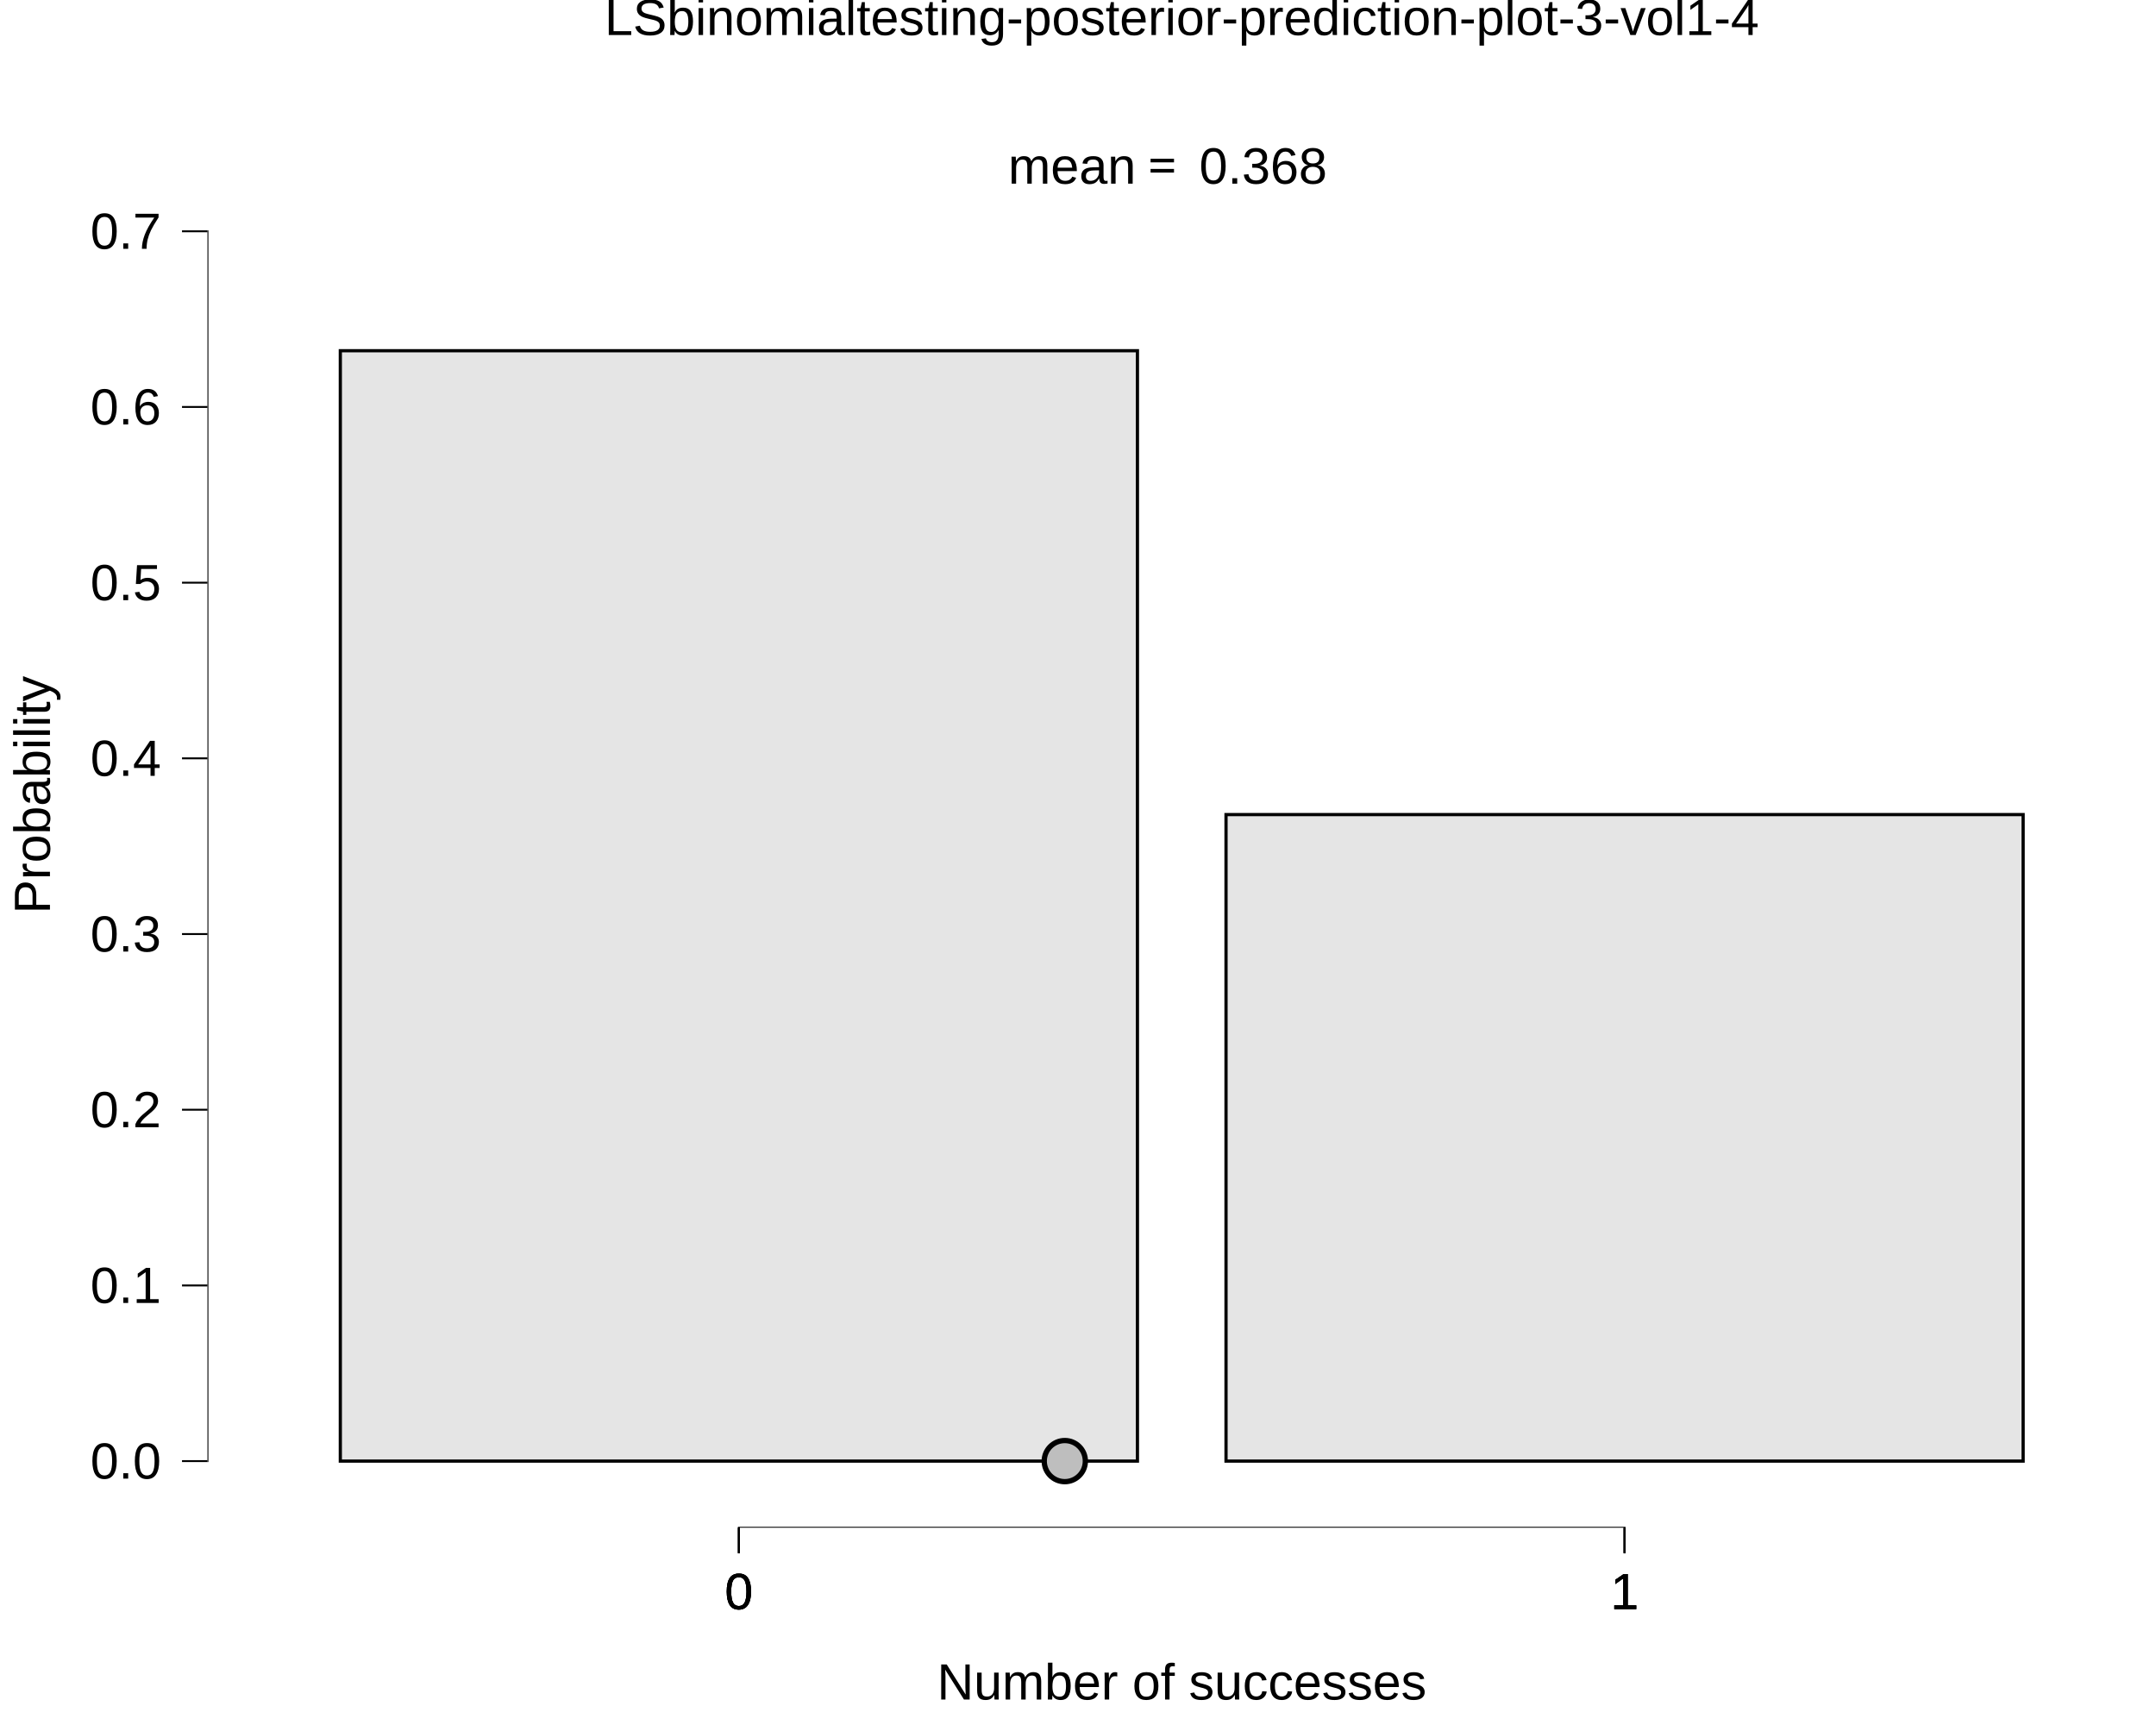
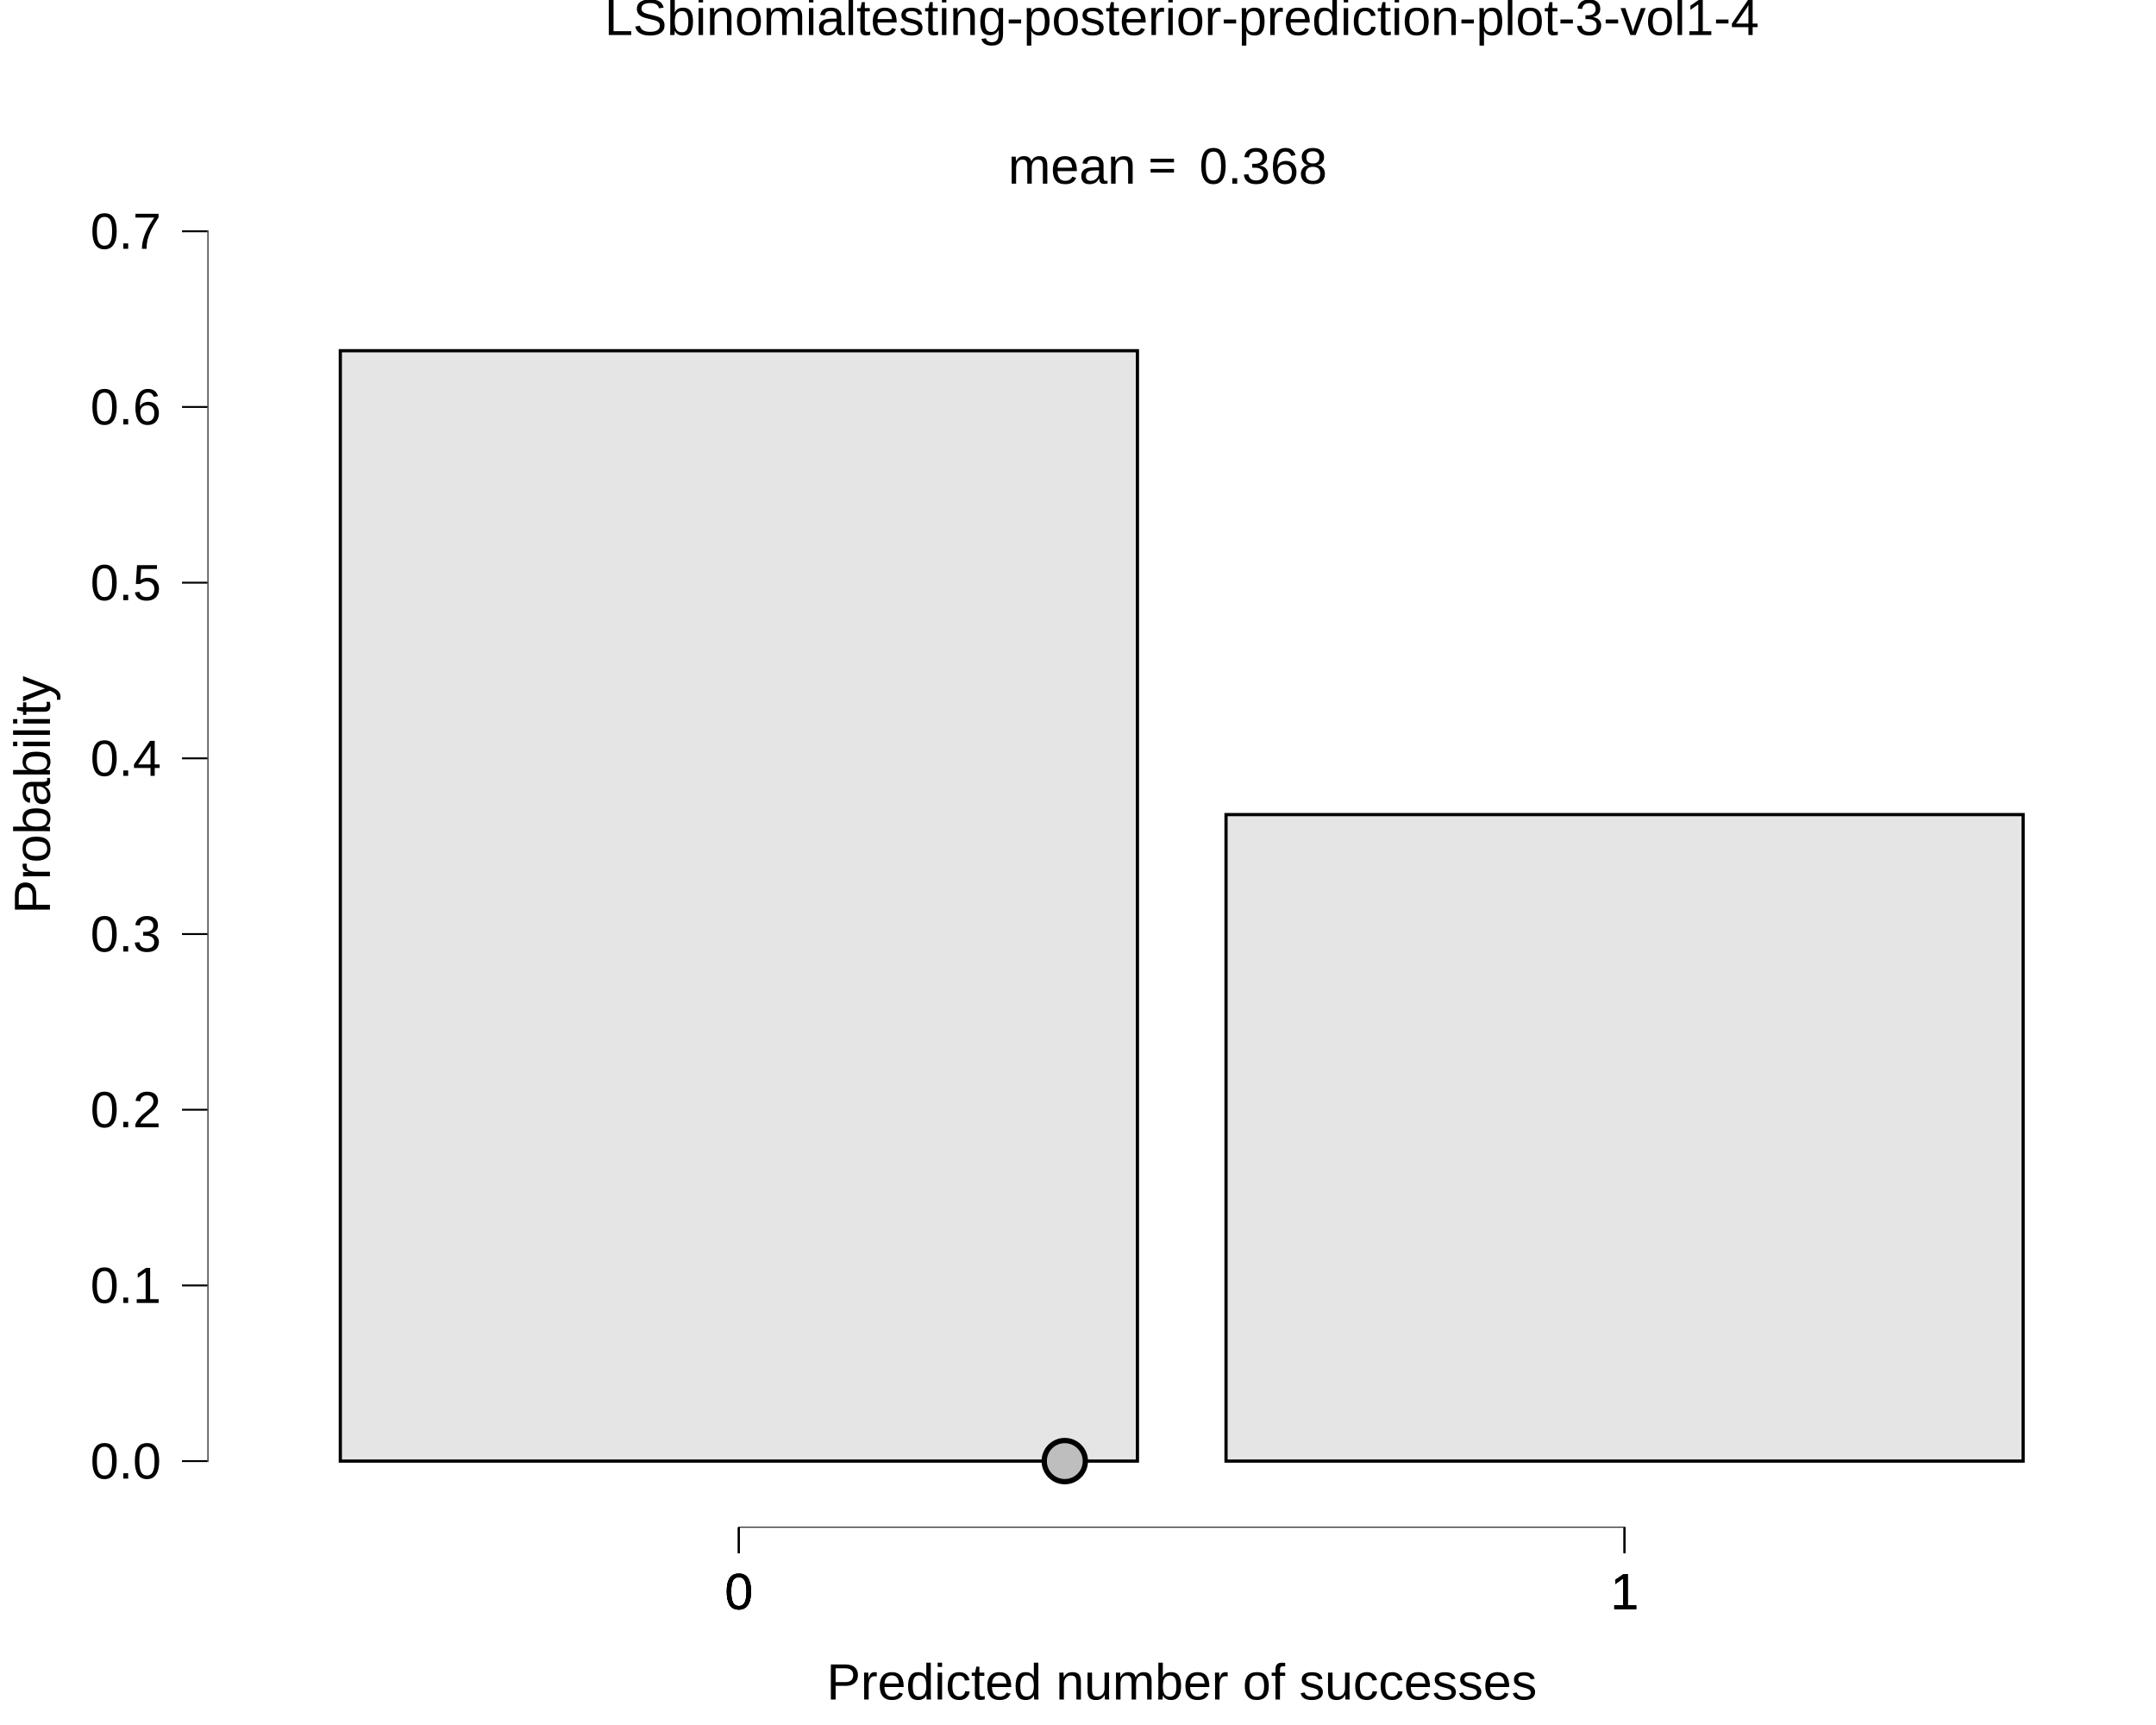
<svg xmlns="http://www.w3.org/2000/svg" viewBox="0 0 720.00 576.00">
  <defs>
    <style type="text/css">
    line, polyline, polygon, path, rect, circle {
      fill: none;
      stroke: #000000;
      stroke-linecap: round;
      stroke-linejoin: round;
      stroke-miterlimit: 10.00;
    }
  </style>
  </defs>
  <rect width="100%" height="100%" style="stroke: none; fill: #FFFFFF;" />
  <rect x="0.00" y="0.00" width="720.00" height="576.00" style="stroke-width: 10.67; stroke: none;" />
  <defs>
    <clipPath id="cpNjkuMjh8NzIwLjAwfDUxMC4xM3wyMC43MQ==">
      <rect x="69.28" y="20.71" width="650.72" height="489.41" />
    </clipPath>
  </defs>
  <rect x="69.28" y="20.71" width="650.72" height="489.41" style="stroke-width: 10.67; stroke: none;" clip-path="url(#cpNjkuMjh8NzIwLjAwfDUxMC4xM3wyMC43MQ==)" />
  <rect x="113.65" y="117.11" width="266.20" height="370.77" style="stroke-width: 1.07; stroke-linecap: square; stroke-linejoin: miter; fill: #E5E5E5;" clip-path="url(#cpNjkuMjh8NzIwLjAwfDUxMC4xM3wyMC43MQ==)" />
  <rect x="409.43" y="272.00" width="266.20" height="215.88" style="stroke-width: 1.07; stroke-linecap: square; stroke-linejoin: miter; fill: #E5E5E5;" clip-path="url(#cpNjkuMjh8NzIwLjAwfDUxMC4xM3wyMC43MQ==)" />
  <g clip-path="url(#cpNjkuMjh8NzIwLjAwfDUxMC4xM3wyMC43MQ==)">
    <text x="336.66" y="61.33" style="font-size: 17.07px; font-family: Liberation Sans;" textLength="42.67px" lengthAdjust="spacingAndGlyphs">mean</text>
  </g>
  <g clip-path="url(#cpNjkuMjh8NzIwLjAwfDUxMC4xM3wyMC43MQ==)">
    <text x="383.28" y="61.33" style="font-size: 17.07px; font-family: Symbola;" textLength="13.25px" lengthAdjust="spacingAndGlyphs">=</text>
  </g>
  <g clip-path="url(#cpNjkuMjh8NzIwLjAwfDUxMC4xM3wyMC43MQ==)">
    <text x="400.48" y="61.33" style="font-size: 17.07px; font-family: Liberation Sans;" textLength="52.14px" lengthAdjust="spacingAndGlyphs"> 0.368 </text>
  </g>
  <circle cx="355.59" cy="487.88" r="5.15pt" style="stroke-width: 1.77; fill: #BEBEBE;" clip-path="url(#cpNjkuMjh8NzIwLjAwfDUxMC4xM3wyMC43MQ==)" />
  <line x1="246.43" y1="510.13" x2="542.85" y2="510.13" style="stroke-width: 0.64; stroke-linecap: butt;" clip-path="url(#cpNjkuMjh8NzIwLjAwfDUxMC4xM3wyMC43MQ==)" />
  <line x1="69.28" y1="488.20" x2="69.28" y2="76.91" style="stroke-width: 0.64; stroke-linecap: butt;" clip-path="url(#cpNjkuMjh8NzIwLjAwfDUxMC4xM3wyMC43MQ==)" />
  <rect x="69.28" y="20.71" width="650.72" height="489.41" style="stroke-width: 0.00; stroke: none;" clip-path="url(#cpNjkuMjh8NzIwLjAwfDUxMC4xM3wyMC43MQ==)" />
  <defs>
    <clipPath id="cpMC4wMHw3MjAuMDB8NTc2LjAwfDAuMDA=">
      <rect x="0.00" y="0.00" width="720.00" height="576.00" />
    </clipPath>
  </defs>
  <polyline points="69.28,510.13 69.28,20.71 " style="stroke-width: 0.00; stroke: none; stroke-linecap: butt;" clip-path="url(#cpMC4wMHw3MjAuMDB8NTc2LjAwfDAuMDA=)" />
  <g clip-path="url(#cpMC4wMHw3MjAuMDB8NTc2LjAwfDAuMDA=)">
    <text x="30.18" y="493.73" style="font-size: 17.00px; font-family: Liberation Sans;" textLength="23.62px" lengthAdjust="spacingAndGlyphs">0.0</text>
  </g>
  <g clip-path="url(#cpMC4wMHw3MjAuMDB8NTc2LjAwfDAuMDA=)">
    <text x="30.18" y="435.07" style="font-size: 17.00px; font-family: Liberation Sans;" textLength="23.62px" lengthAdjust="spacingAndGlyphs">0.1</text>
  </g>
  <g clip-path="url(#cpMC4wMHw3MjAuMDB8NTc2LjAwfDAuMDA=)">
    <text x="30.18" y="376.40" style="font-size: 17.00px; font-family: Liberation Sans;" textLength="23.62px" lengthAdjust="spacingAndGlyphs">0.2</text>
  </g>
  <g clip-path="url(#cpMC4wMHw3MjAuMDB8NTc2LjAwfDAuMDA=)">
    <text x="30.18" y="317.74" style="font-size: 17.00px; font-family: Liberation Sans;" textLength="23.62px" lengthAdjust="spacingAndGlyphs">0.3</text>
  </g>
  <g clip-path="url(#cpMC4wMHw3MjAuMDB8NTc2LjAwfDAuMDA=)">
    <text x="30.18" y="259.07" style="font-size: 17.00px; font-family: Liberation Sans;" textLength="23.62px" lengthAdjust="spacingAndGlyphs">0.4</text>
  </g>
  <g clip-path="url(#cpMC4wMHw3MjAuMDB8NTc2LjAwfDAuMDA=)">
    <text x="30.18" y="200.41" style="font-size: 17.00px; font-family: Liberation Sans;" textLength="23.62px" lengthAdjust="spacingAndGlyphs">0.5</text>
  </g>
  <g clip-path="url(#cpMC4wMHw3MjAuMDB8NTc2LjAwfDAuMDA=)">
    <text x="30.18" y="141.74" style="font-size: 17.00px; font-family: Liberation Sans;" textLength="23.62px" lengthAdjust="spacingAndGlyphs">0.6</text>
  </g>
  <g clip-path="url(#cpMC4wMHw3MjAuMDB8NTc2LjAwfDAuMDA=)">
    <text x="30.18" y="83.08" style="font-size: 17.00px; font-family: Liberation Sans;" textLength="23.62px" lengthAdjust="spacingAndGlyphs">0.7</text>
  </g>
  <polyline points="60.78,487.88 69.28,487.88 " style="stroke-width: 0.64; stroke-linecap: butt;" clip-path="url(#cpMC4wMHw3MjAuMDB8NTc2LjAwfDAuMDA=)" />
  <polyline points="60.78,429.22 69.28,429.22 " style="stroke-width: 0.64; stroke-linecap: butt;" clip-path="url(#cpMC4wMHw3MjAuMDB8NTc2LjAwfDAuMDA=)" />
  <polyline points="60.78,370.55 69.28,370.55 " style="stroke-width: 0.64; stroke-linecap: butt;" clip-path="url(#cpMC4wMHw3MjAuMDB8NTc2LjAwfDAuMDA=)" />
  <polyline points="60.78,311.89 69.28,311.89 " style="stroke-width: 0.64; stroke-linecap: butt;" clip-path="url(#cpMC4wMHw3MjAuMDB8NTc2LjAwfDAuMDA=)" />
  <polyline points="60.78,253.22 69.28,253.22 " style="stroke-width: 0.64; stroke-linecap: butt;" clip-path="url(#cpMC4wMHw3MjAuMDB8NTc2LjAwfDAuMDA=)" />
  <polyline points="60.78,194.56 69.28,194.56 " style="stroke-width: 0.64; stroke-linecap: butt;" clip-path="url(#cpMC4wMHw3MjAuMDB8NTc2LjAwfDAuMDA=)" />
  <polyline points="60.78,135.89 69.28,135.89 " style="stroke-width: 0.64; stroke-linecap: butt;" clip-path="url(#cpMC4wMHw3MjAuMDB8NTc2LjAwfDAuMDA=)" />
  <polyline points="60.78,77.23 69.28,77.23 " style="stroke-width: 0.64; stroke-linecap: butt;" clip-path="url(#cpMC4wMHw3MjAuMDB8NTc2LjAwfDAuMDA=)" />
  <polyline points="69.28,510.13 720.00,510.13 " style="stroke-width: 0.00; stroke: none; stroke-linecap: butt;" clip-path="url(#cpMC4wMHw3MjAuMDB8NTc2LjAwfDAuMDA=)" />
  <polyline points="246.75,518.63 246.75,510.13 " style="stroke-width: 0.64; stroke-linecap: butt;" clip-path="url(#cpMC4wMHw3MjAuMDB8NTc2LjAwfDAuMDA=)" />
  <polyline points="246.75,518.63 246.75,510.13 " style="stroke-width: 0.64; stroke-linecap: butt;" clip-path="url(#cpMC4wMHw3MjAuMDB8NTc2LjAwfDAuMDA=)" />
  <polyline points="246.75,518.63 246.75,510.13 " style="stroke-width: 0.64; stroke-linecap: butt;" clip-path="url(#cpMC4wMHw3MjAuMDB8NTc2LjAwfDAuMDA=)" />
  <polyline points="542.53,518.63 542.53,510.13 " style="stroke-width: 0.64; stroke-linecap: butt;" clip-path="url(#cpMC4wMHw3MjAuMDB8NTc2LjAwfDAuMDA=)" />
  <polyline points="542.53,518.63 542.53,510.13 " style="stroke-width: 0.64; stroke-linecap: butt;" clip-path="url(#cpMC4wMHw3MjAuMDB8NTc2LjAwfDAuMDA=)" />
  <polyline points="542.53,518.63 542.53,510.13 " style="stroke-width: 0.64; stroke-linecap: butt;" clip-path="url(#cpMC4wMHw3MjAuMDB8NTc2LjAwfDAuMDA=)" />
  <g clip-path="url(#cpMC4wMHw3MjAuMDB8NTc2LjAwfDAuMDA=)">
    <text x="242.02" y="537.31" style="font-size: 17.00px; font-family: Liberation Sans;" textLength="9.45px" lengthAdjust="spacingAndGlyphs">0</text>
  </g>
  <g clip-path="url(#cpMC4wMHw3MjAuMDB8NTc2LjAwfDAuMDA=)">
    <text x="242.02" y="537.31" style="font-size: 17.00px; font-family: Liberation Sans;" textLength="9.45px" lengthAdjust="spacingAndGlyphs">0</text>
  </g>
  <g clip-path="url(#cpMC4wMHw3MjAuMDB8NTc2LjAwfDAuMDA=)">
    <text x="242.02" y="537.31" style="font-size: 17.00px; font-family: Liberation Sans;" textLength="9.45px" lengthAdjust="spacingAndGlyphs">0</text>
  </g>
  <g clip-path="url(#cpMC4wMHw3MjAuMDB8NTc2LjAwfDAuMDA=)">
    <text x="537.80" y="537.31" style="font-size: 17.00px; font-family: Liberation Sans;" textLength="9.45px" lengthAdjust="spacingAndGlyphs">1</text>
  </g>
  <g clip-path="url(#cpMC4wMHw3MjAuMDB8NTc2LjAwfDAuMDA=)">
    <text x="537.80" y="537.31" style="font-size: 17.00px; font-family: Liberation Sans;" textLength="9.45px" lengthAdjust="spacingAndGlyphs">1</text>
  </g>
  <g clip-path="url(#cpMC4wMHw3MjAuMDB8NTc2LjAwfDAuMDA=)">
    <text x="537.80" y="537.31" style="font-size: 17.00px; font-family: Liberation Sans;" textLength="9.45px" lengthAdjust="spacingAndGlyphs">1</text>
  </g>
  <g clip-path="url(#cpMC4wMHw3MjAuMDB8NTc2LjAwfDAuMDA=)">
-     <text x="312.93" y="567.49" style="font-size: 17.00px; font-family: Liberation Sans;" textLength="163.42px" lengthAdjust="spacingAndGlyphs">Number of successes</text>
+     <text x="276.08" y="567.49" style="font-size: 17.00px; font-family: Liberation Sans;" textLength="237.12px" lengthAdjust="spacingAndGlyphs">Predicted number of successes</text>
  </g>
  <g clip-path="url(#cpMC4wMHw3MjAuMDB8NTc2LjAwfDAuMDA=)">
    <text transform="translate(16.68,305.11) rotate(-90)" style="font-size: 17.00px; font-family: Liberation Sans;" textLength="79.38px" lengthAdjust="spacingAndGlyphs">Probability</text>
  </g>
  <g clip-path="url(#cpMC4wMHw3MjAuMDB8NTc2LjAwfDAuMDA=)">
    <text x="201.91" y="11.70" style="font-size: 17.00px; font-family: Liberation Sans;" textLength="385.45px" lengthAdjust="spacingAndGlyphs">LSbinomialtesting-posterior-prediction-plot-3-vol1-4</text>
  </g>
</svg>
